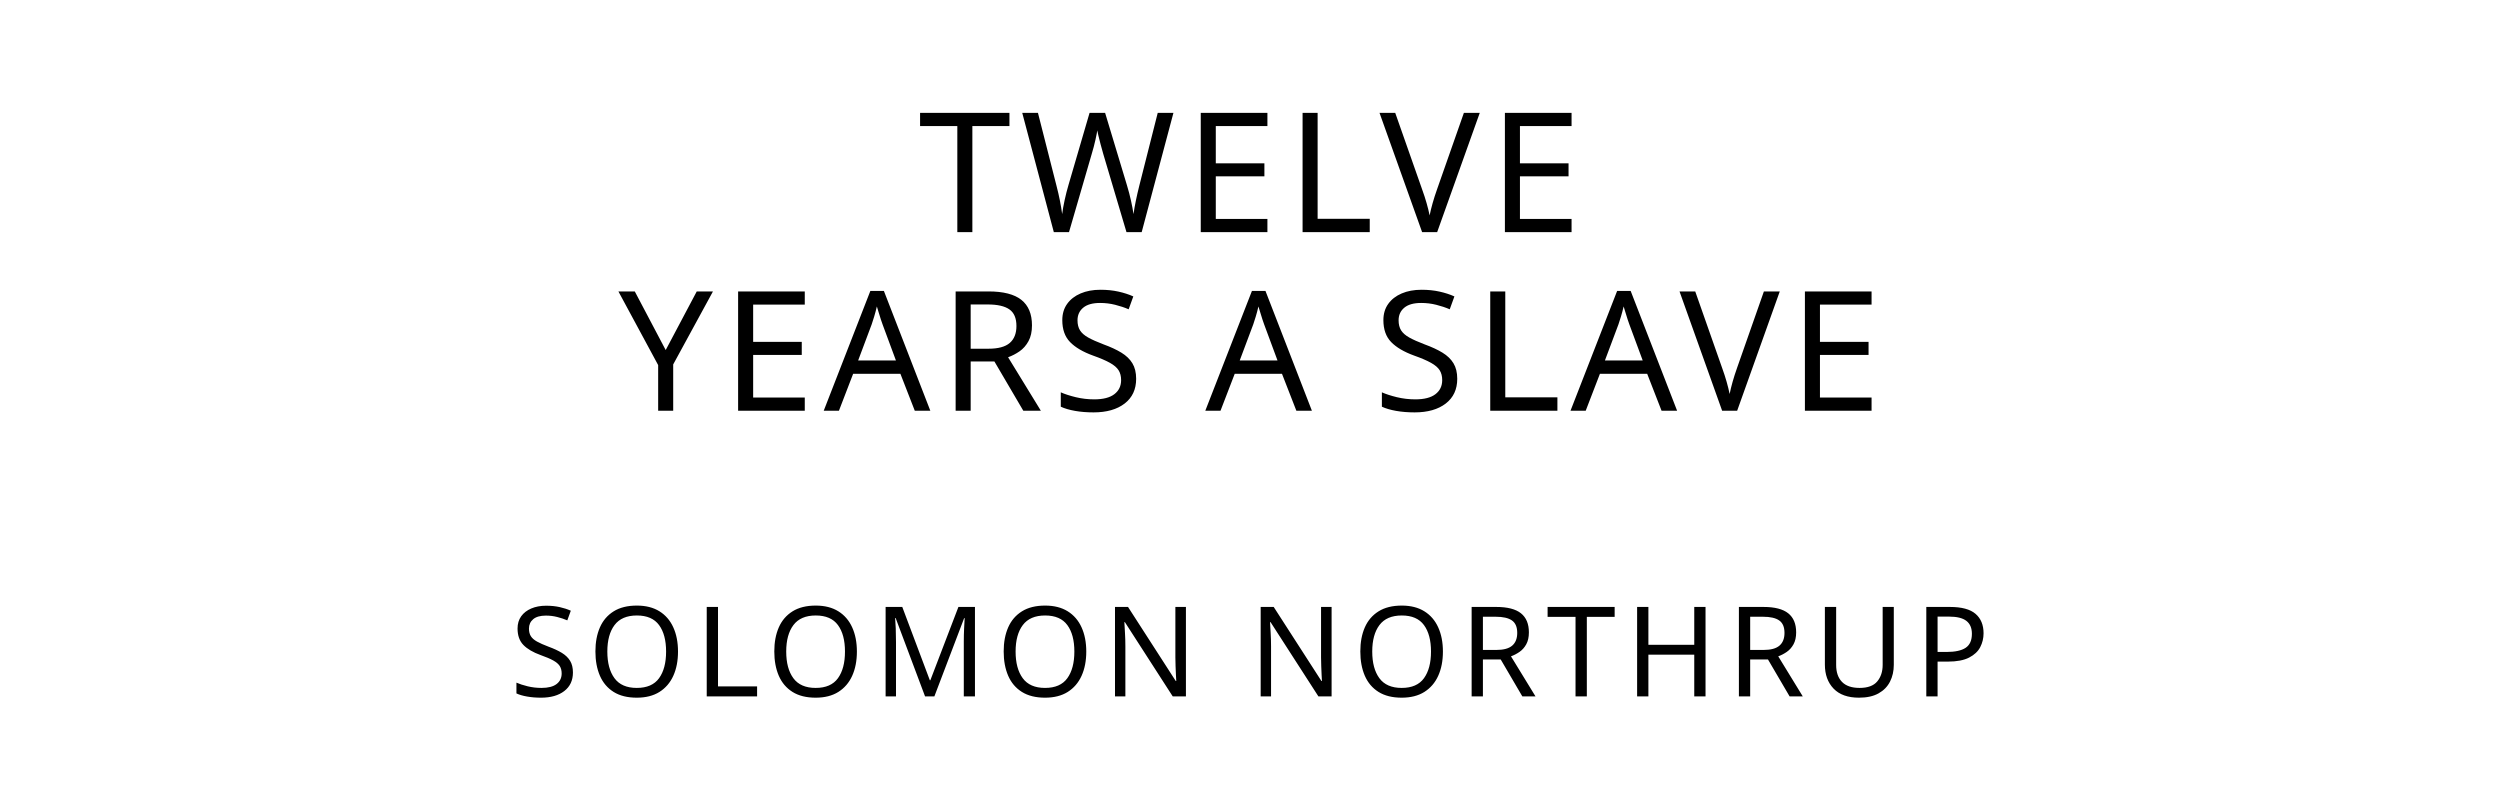
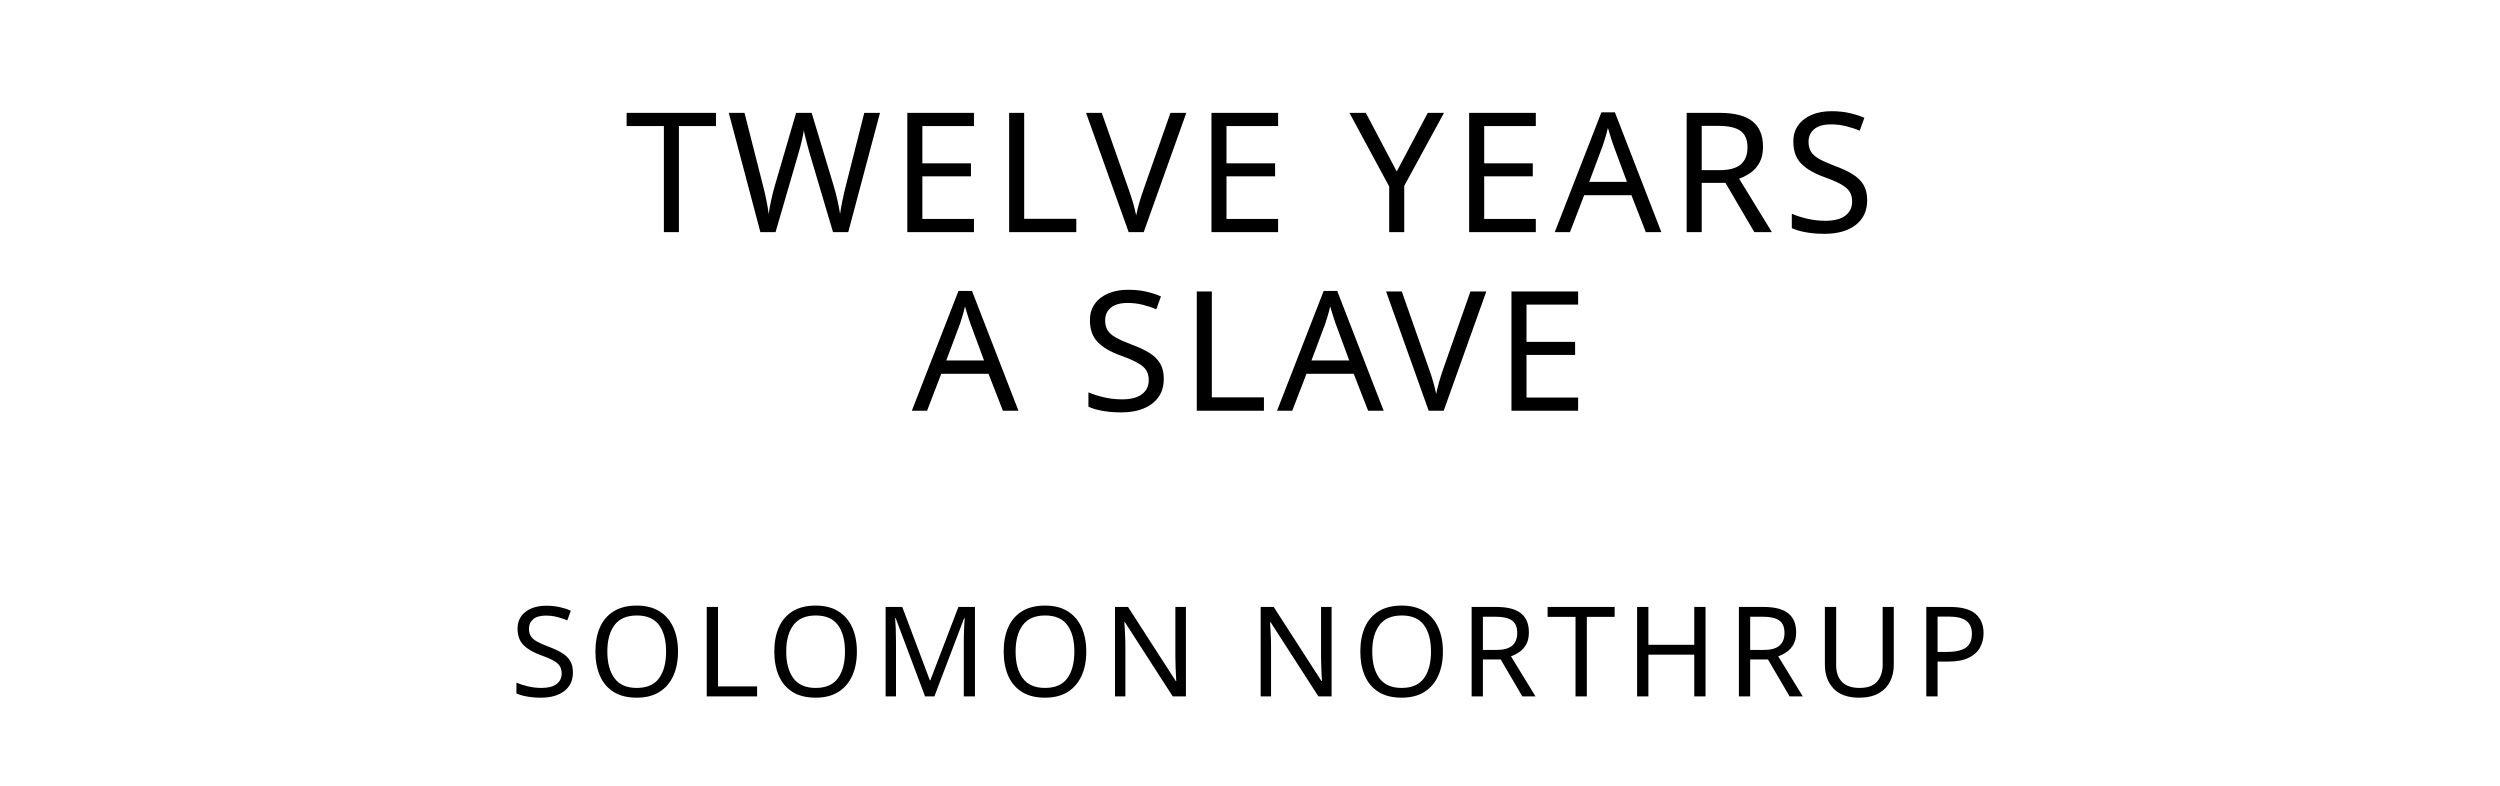
<svg xmlns="http://www.w3.org/2000/svg" version="1.1" viewBox="0 0 1400 440">
  <style type="text/css">
		text{
			font-family: "League Spartan";
			letter-spacing: 5px;
			text-anchor: middle;
		}

		.title{
			font-size: 93.567px;
		}

		.author{
			font-size: 70.175px;
		}
	</style>
-   <text class="title" x="700" y="130">TWELVE</text>
-   <text class="title" x="700" y="230">YEARS A SLAVE</text>
+   <text class="title" x="700" y="130">TWELVE YEARS</text>
+   <text class="title" x="700" y="230">A SLAVE</text>
  <text class="author" x="700" y="390">SOLOMON NORTHRUP</text>
</svg>
